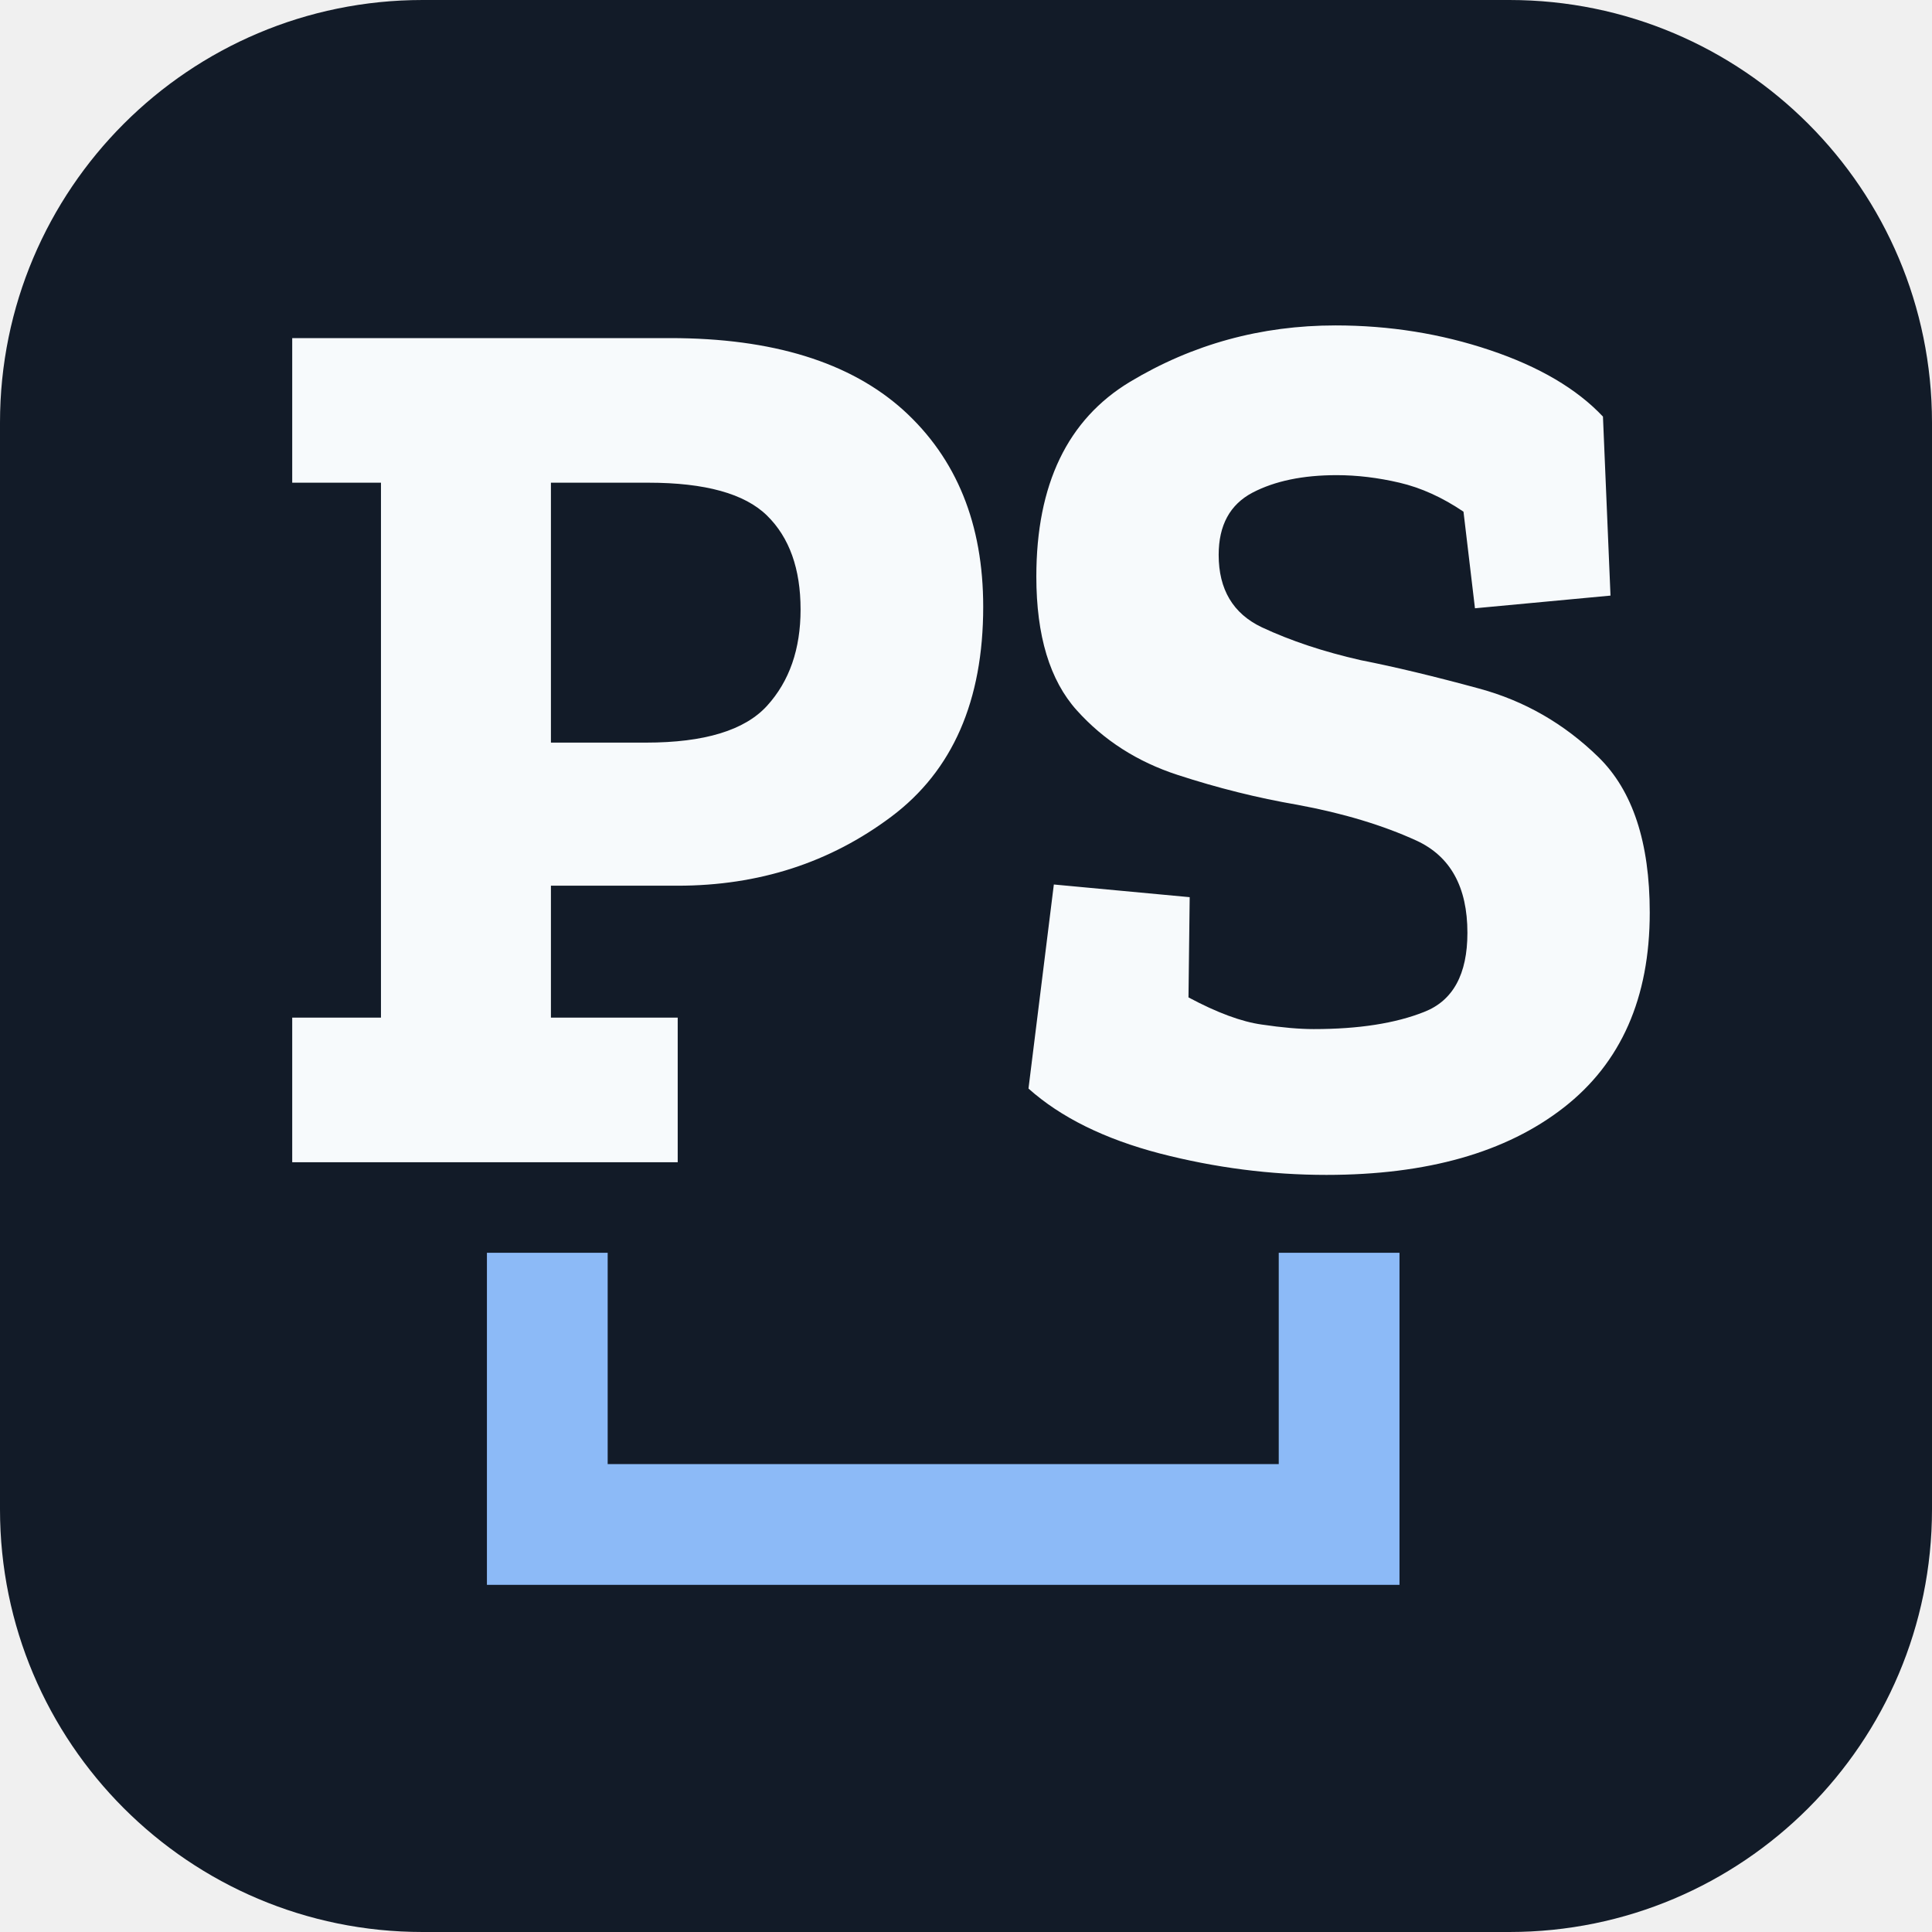
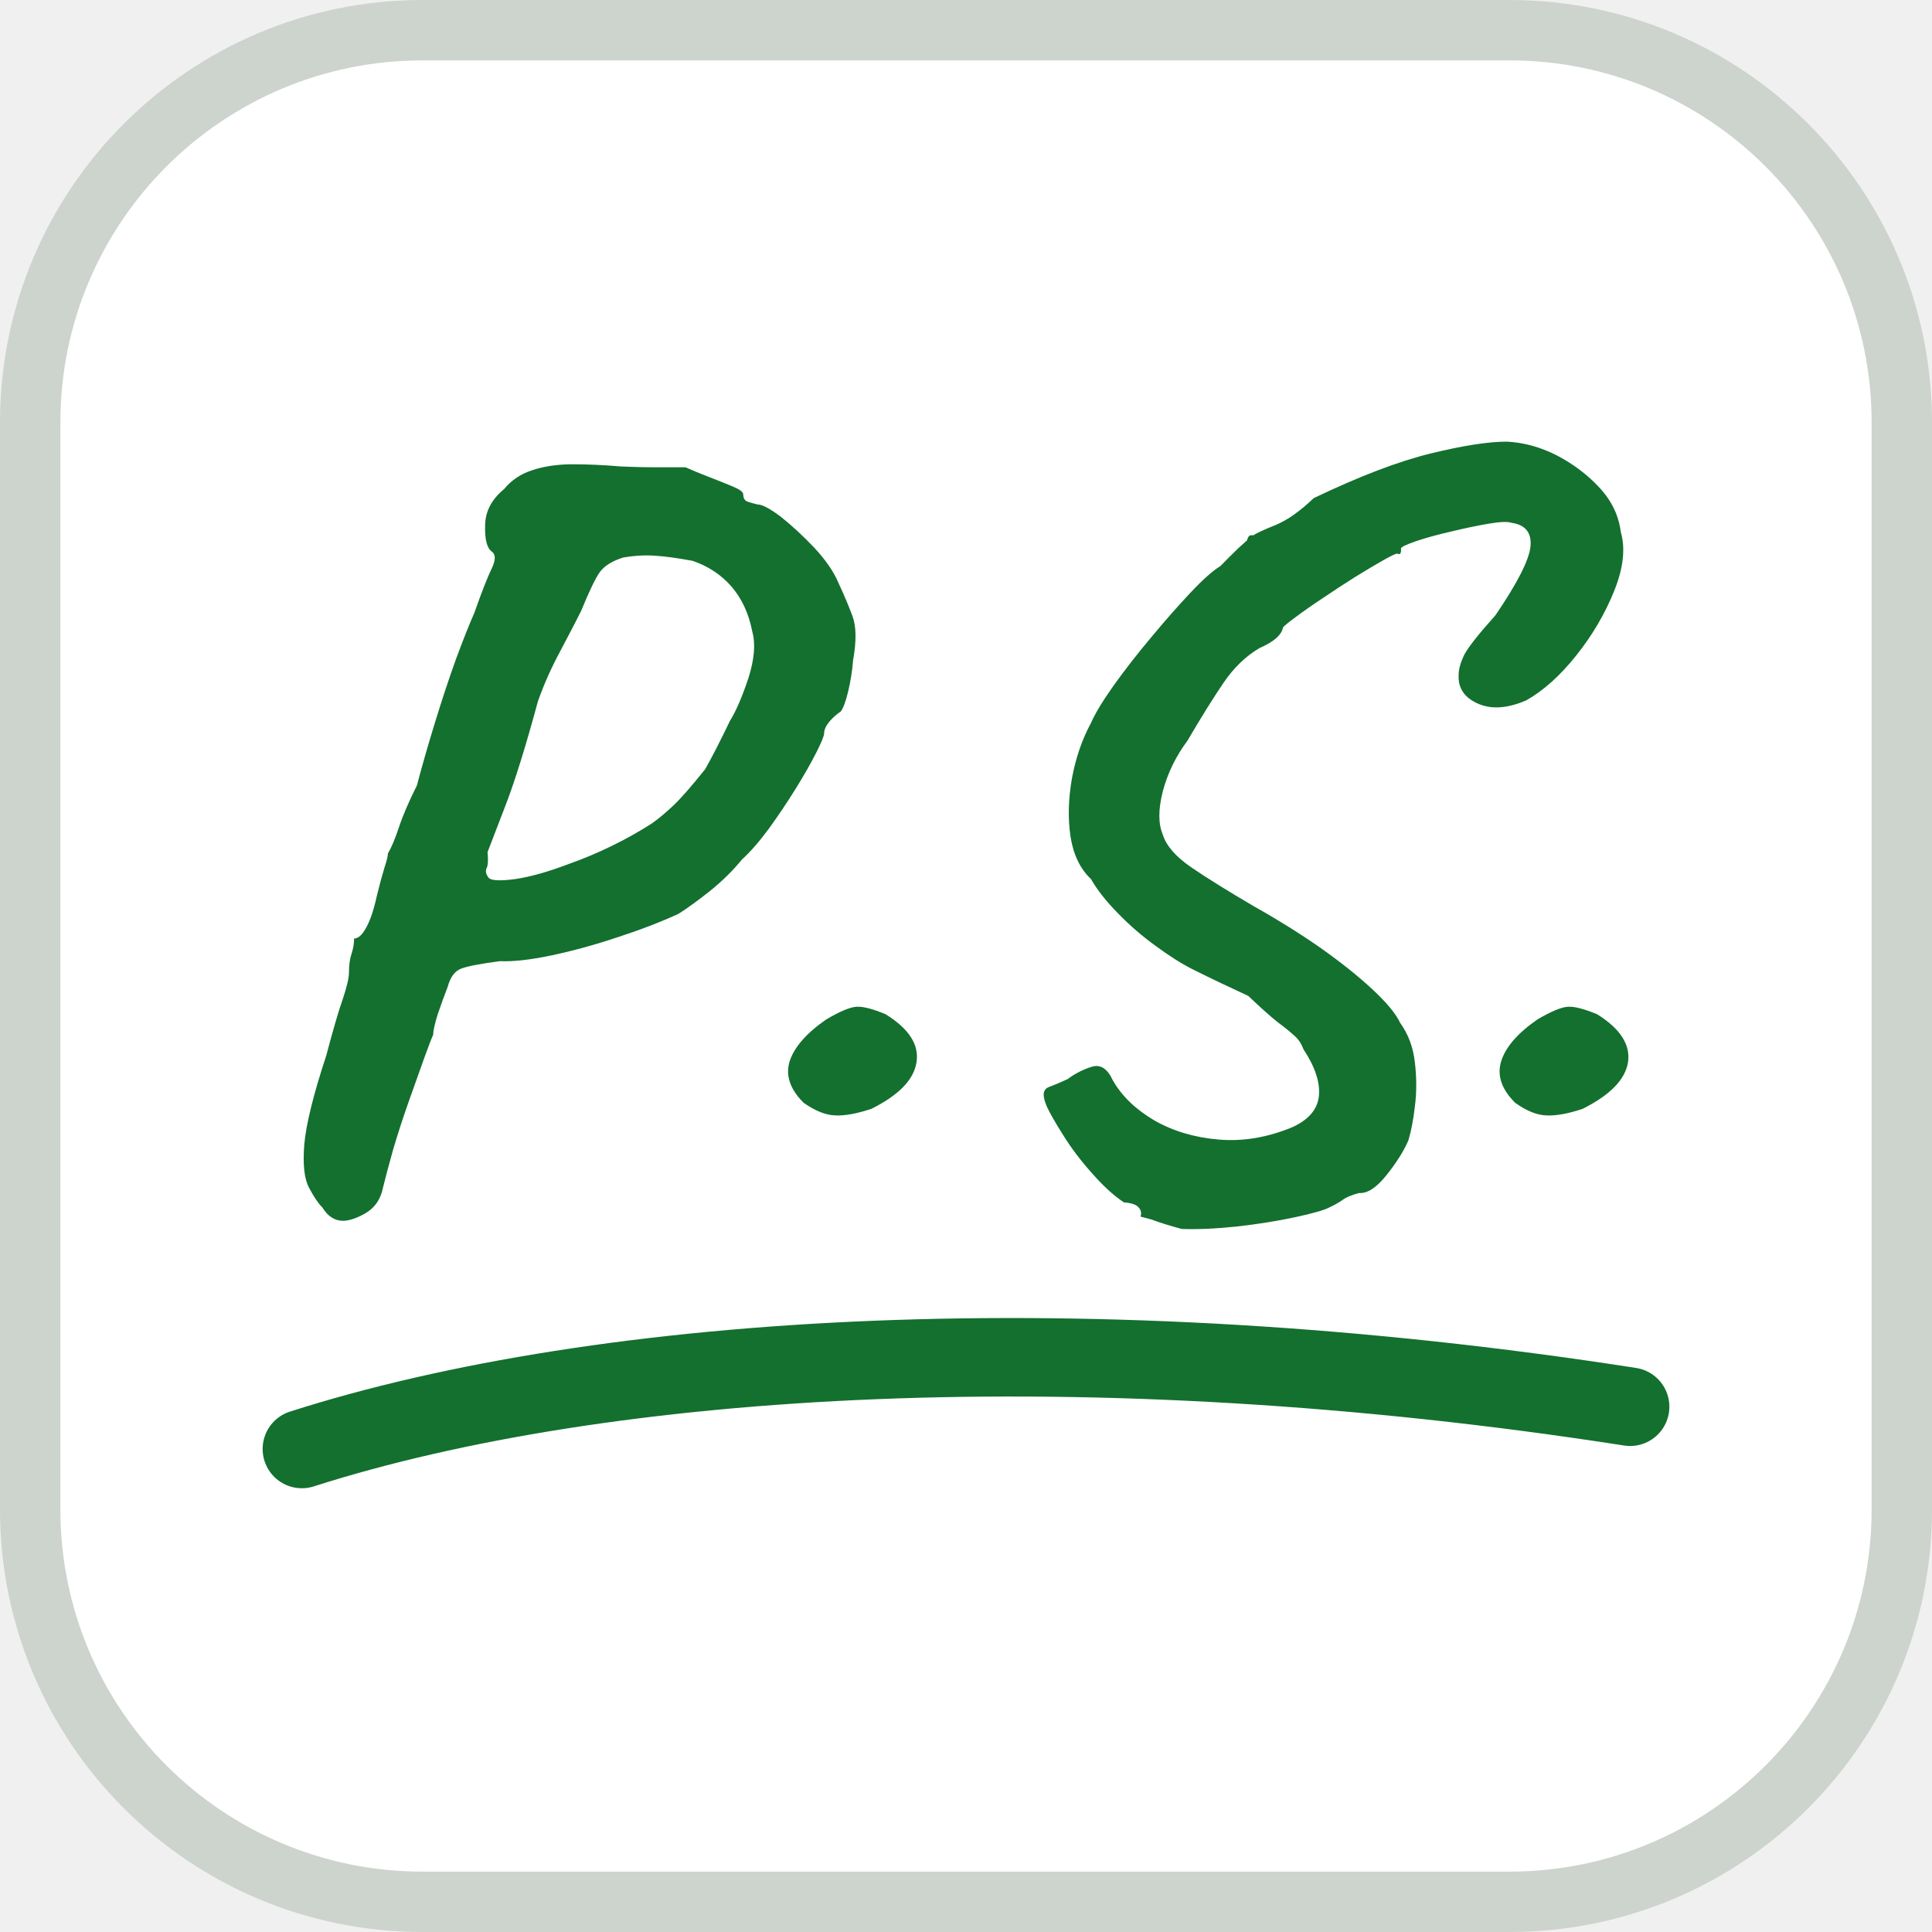
<svg xmlns="http://www.w3.org/2000/svg" viewBox="0 0 64 64">
-   <rect width="64" height="64" rx="14" fill="#121b28" />
-   <path fill="#f7fafc" d="M32.57 20.1Q32.57 24.77 29.53 27.05Q26.48 29.34 22.45 29.34H18.25V33.71H22.45V38.5H9.68V33.71H12.62V15.99H9.68V11.2H22.2Q27.28 11.2 29.93 13.59Q32.57 15.99 32.57 20.1ZM26.52 20.19Q26.52 18.17 25.41 17.08Q24.3 15.99 21.48 15.99H18.25V24.6H21.4Q24.3 24.6 25.41 23.38Q26.52 22.16 26.52 20.19ZM54.65 30.23Q54.65 34.47 51.8 36.69Q48.94 38.92 43.94 38.92Q41.17 38.92 38.42 38.21Q35.67 37.49 34.07 36.06L34.91 29.3L39.41 29.72L39.37 33.04Q40.79 33.8 41.8 33.94Q42.81 34.09 43.52 34.09Q45.75 34.09 47.18 33.52Q48.61 32.96 48.61 30.9Q48.61 28.63 46.93 27.85Q45.25 27.08 42.98 26.66Q41 26.32 39.01 25.67Q37.01 25.02 35.67 23.53Q34.33 22.04 34.33 19.1Q34.33 14.52 37.43 12.65Q40.54 10.78 44.24 10.78Q46.92 10.78 49.36 11.6Q51.8 12.42 53.1 13.8L53.35 19.73L48.86 20.15L48.48 16.95Q47.43 16.24 46.36 15.99Q45.29 15.74 44.28 15.74Q42.6 15.74 41.49 16.32Q40.37 16.91 40.37 18.38Q40.37 20.1 41.8 20.78Q43.23 21.45 45.08 21.87Q46.76 22.2 49 22.81Q51.25 23.42 52.95 25.08Q54.65 26.74 54.65 30.23Z" />
-   <path fill="none" stroke="#8cbaf7" stroke-width="4" stroke-linecap="square" d="M18.13 43.50V50.50H44.36V43.50" />
+   <rect x="1" y="1" width="62" height="62" rx="13" fill="#ffffff" stroke="#cdd3cd" stroke-width="2" />
+   <path fill="#13702f" d="M11.36 40.44Q10.95 40.44 10.68 40L10.68 40Q10.47 39.79 10.24 39.35Q10 38.91 10.08 37.91Q10.17 36.9 10.81 34.96L10.81 34.96Q11.15 33.67 11.36 33.08Q11.56 32.48 11.56 32.21L11.56 32.21Q11.56 31.84 11.65 31.58Q11.73 31.33 11.73 31.09L11.73 31.09Q11.94 31.09 12.14 30.71Q12.34 30.34 12.48 29.69L12.48 29.69Q12.62 29.12 12.73 28.76Q12.85 28.4 12.85 28.27L12.85 28.27Q13.02 27.99 13.21 27.42Q13.4 26.84 13.81 26.02L13.81 26.02Q14.08 25 14.42 23.9Q14.76 22.79 15.11 21.82Q15.47 20.85 15.71 20.31L15.71 20.31Q16.08 19.26 16.29 18.83Q16.49 18.41 16.29 18.27L16.29 18.27Q16.05 18.1 16.07 17.4Q16.08 16.71 16.7 16.2L16.7 16.2Q17.07 15.75 17.65 15.57Q18.23 15.38 18.97 15.38Q19.72 15.38 20.54 15.45L20.54 15.45Q21.15 15.48 21.86 15.48L21.86 15.48L22.71 15.48Q23.02 15.62 23.46 15.79Q23.9 15.96 24.26 16.11Q24.62 16.26 24.62 16.37L24.62 16.37Q24.62 16.57 24.77 16.62Q24.92 16.67 25.09 16.71L25.09 16.71Q25.33 16.71 25.88 17.13Q26.42 17.56 26.98 18.15Q27.54 18.75 27.78 19.32L27.78 19.32Q28.05 19.9 28.24 20.41Q28.43 20.92 28.26 21.87L28.26 21.87Q28.22 22.38 28.1 22.89Q27.98 23.4 27.85 23.57L27.85 23.57Q27.64 23.71 27.47 23.91Q27.3 24.12 27.3 24.29L27.3 24.29Q27.3 24.42 27.03 24.95Q26.76 25.48 26.35 26.14Q25.94 26.8 25.47 27.45Q24.99 28.1 24.58 28.47L24.58 28.47Q24.14 29.01 23.55 29.49Q22.95 29.97 22.48 30.27L22.48 30.27Q21.59 30.68 20.45 31.05Q19.31 31.43 18.26 31.65Q17.21 31.87 16.56 31.84L16.56 31.84Q15.57 31.97 15.27 32.09Q14.96 32.21 14.83 32.69L14.83 32.69Q14.66 33.13 14.5 33.6Q14.35 34.08 14.35 34.28L14.35 34.28Q14.28 34.42 14.06 35.03Q13.84 35.64 13.55 36.46Q13.26 37.28 13.02 38.09Q12.79 38.91 12.65 39.49L12.65 39.49Q12.51 39.96 12.09 40.2Q11.66 40.44 11.36 40.44ZM16.19 29.08Q16.32 29.22 17.07 29.12Q17.82 29.01 18.87 28.61L18.87 28.61Q19.55 28.37 20.25 28.03Q20.95 27.69 21.59 27.28L21.59 27.28Q21.93 27.04 22.31 26.68Q22.68 26.33 23.36 25.48L23.36 25.48Q23.46 25.31 23.72 24.81Q23.97 24.32 24.18 23.88L24.18 23.88Q24.48 23.4 24.79 22.47Q25.09 21.53 24.92 20.92L24.92 20.92Q24.75 20.04 24.24 19.44Q23.73 18.85 22.95 18.58L22.95 18.58Q22.2 18.44 21.71 18.41Q21.22 18.37 20.64 18.47L20.64 18.47Q20.1 18.64 19.87 18.95Q19.65 19.26 19.25 20.24L19.25 20.24Q19.01 20.72 18.57 21.55Q18.12 22.38 17.82 23.23L17.82 23.23Q17.21 25.48 16.75 26.67Q16.29 27.86 16.15 28.23L16.15 28.23Q16.19 28.61 16.12 28.76Q16.05 28.91 16.19 29.08ZM28.87 36.73Q28.15 36.97 27.68 36.95Q27.2 36.94 26.62 36.53L26.62 36.53Q25.94 35.85 26.16 35.15Q26.39 34.45 27.37 33.77L27.37 33.77Q28.05 33.37 28.37 33.35Q28.7 33.33 29.34 33.6L29.34 33.6Q30.5 34.32 30.36 35.19Q30.23 36.05 28.87 36.73ZM39.14 40.71Q38.52 40.54 38.15 40.4L38.15 40.4L37.78 40.3Q37.84 40.13 37.72 40Q37.61 39.86 37.23 39.83L37.23 39.83Q36.72 39.49 36.18 38.87Q35.63 38.26 35.23 37.62Q34.82 36.97 34.68 36.66L34.68 36.66Q34.51 36.26 34.61 36.12L34.61 36.12Q34.65 36.05 34.72 36.02L34.72 36.02Q34.99 35.92 35.36 35.75L35.36 35.75Q35.74 35.47 36.16 35.34Q36.59 35.2 36.86 35.78L36.86 35.78Q37.3 36.56 38.23 37.11Q39.17 37.65 40.38 37.75Q41.58 37.85 42.81 37.34L42.81 37.34Q43.62 36.97 43.69 36.31Q43.76 35.64 43.18 34.76L43.18 34.76Q43.08 34.49 42.89 34.32Q42.71 34.15 42.35 33.88Q41.99 33.6 41.35 32.99L41.35 32.99Q40.84 32.75 40.41 32.55Q39.99 32.35 39.51 32.11L39.51 32.11Q38.97 31.84 38.29 31.34Q37.61 30.85 37.03 30.25Q36.45 29.66 36.14 29.12L36.14 29.12Q35.6 28.61 35.46 27.7Q35.33 26.8 35.51 25.78Q35.7 24.76 36.14 23.95L36.14 23.95Q36.35 23.47 36.89 22.71Q37.44 21.94 38.12 21.13Q38.8 20.31 39.42 19.65Q40.05 18.98 40.43 18.75L40.43 18.75Q40.7 18.47 41.01 18.17L41.01 18.17L41.31 17.9Q41.35 17.73 41.45 17.73L41.45 17.73L41.52 17.73Q41.69 17.62 42.26 17.39Q42.84 17.15 43.52 16.5L43.52 16.5Q45.8 15.41 47.4 15.02Q49 14.63 49.91 14.63L49.91 14.63Q50.76 14.67 51.58 15.09Q52.4 15.52 52.99 16.16Q53.59 16.81 53.69 17.62L53.69 17.62Q53.93 18.44 53.47 19.58Q53.01 20.72 52.21 21.72Q51.41 22.72 50.56 23.2L50.56 23.2Q49.61 23.61 48.94 23.3Q48.28 23 48.32 22.35L48.32 22.35Q48.32 22.08 48.5 21.7Q48.69 21.33 49.54 20.38L49.54 20.38Q50.63 18.78 50.7 18.1Q50.76 17.42 50.08 17.32L50.08 17.32Q49.88 17.25 49.3 17.35Q48.72 17.45 48.06 17.61Q47.4 17.76 46.9 17.93Q46.41 18.1 46.41 18.17L46.41 18.17L46.41 18.27Q46.41 18.3 46.38 18.34L46.38 18.34Q46.38 18.37 46.28 18.34L46.28 18.34Q46.21 18.34 45.82 18.56Q45.43 18.78 44.88 19.12Q44.34 19.46 43.81 19.82Q43.28 20.17 42.91 20.45Q42.54 20.72 42.5 20.79L42.5 20.79Q42.43 21.16 41.72 21.47L41.72 21.47Q41.04 21.87 40.53 22.62Q40.02 23.37 39.34 24.53L39.34 24.53Q38.76 25.31 38.52 26.21Q38.29 27.11 38.52 27.65L38.52 27.65Q38.69 28.2 39.46 28.73Q40.22 29.25 41.55 30.03L41.55 30.03Q42.71 30.68 43.73 31.39Q44.75 32.11 45.46 32.77Q46.17 33.43 46.38 33.88L46.38 33.88Q46.79 34.45 46.87 35.2Q46.96 35.95 46.87 36.65Q46.79 37.34 46.65 37.79L46.65 37.79Q46.41 38.33 45.92 38.94Q45.43 39.55 45.02 39.52L45.02 39.52Q44.64 39.62 44.46 39.76Q44.27 39.89 44.03 40L44.03 40Q43.79 40.13 42.91 40.32Q42.03 40.51 40.97 40.63Q39.92 40.74 39.14 40.71ZM52.43 36.73Q51.72 36.97 51.24 36.95Q50.76 36.94 50.19 36.53L50.19 36.53Q49.51 35.85 49.73 35.15Q49.95 34.45 50.93 33.77L50.93 33.77Q51.61 33.37 51.94 33.35Q52.26 33.33 52.91 33.6L52.91 33.6Q54.06 34.32 53.93 35.19Q53.79 36.05 52.43 36.73Z" />
+   <path fill="none" stroke="#13702f" stroke-width="2.6" stroke-linecap="round" d="M10 48c10-3.2 26-4.2 44-1.4" />
</svg>
